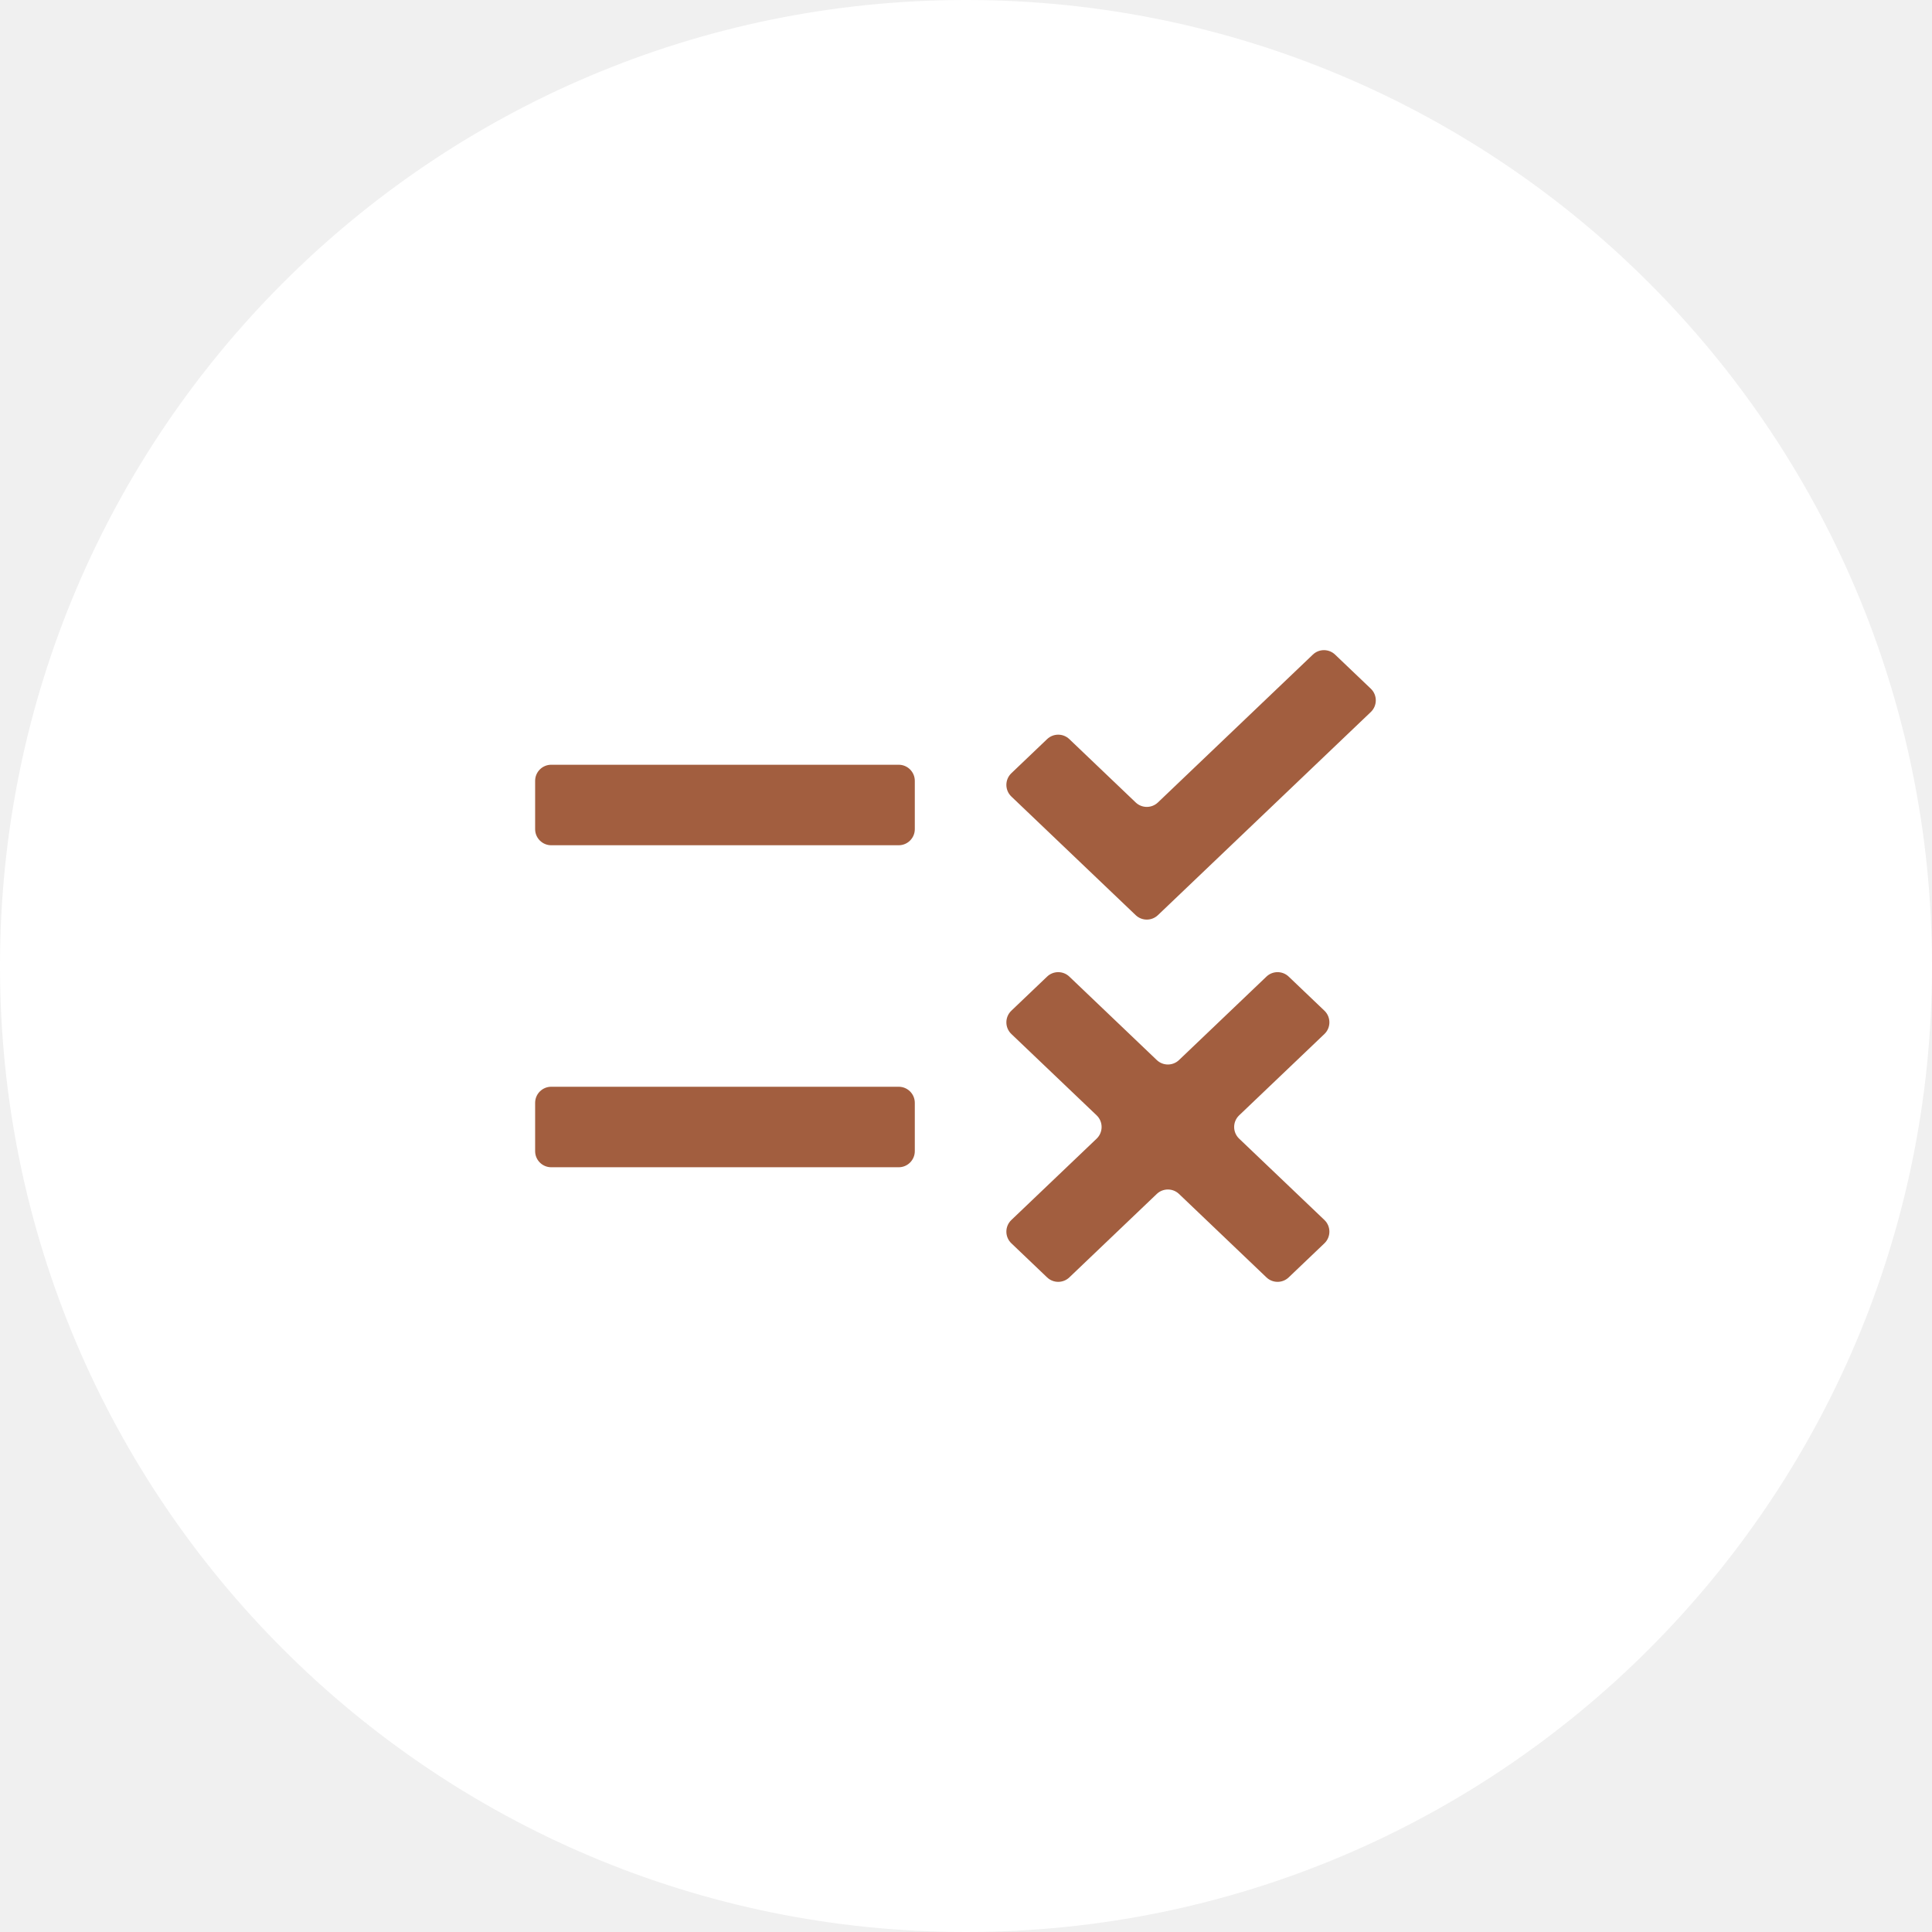
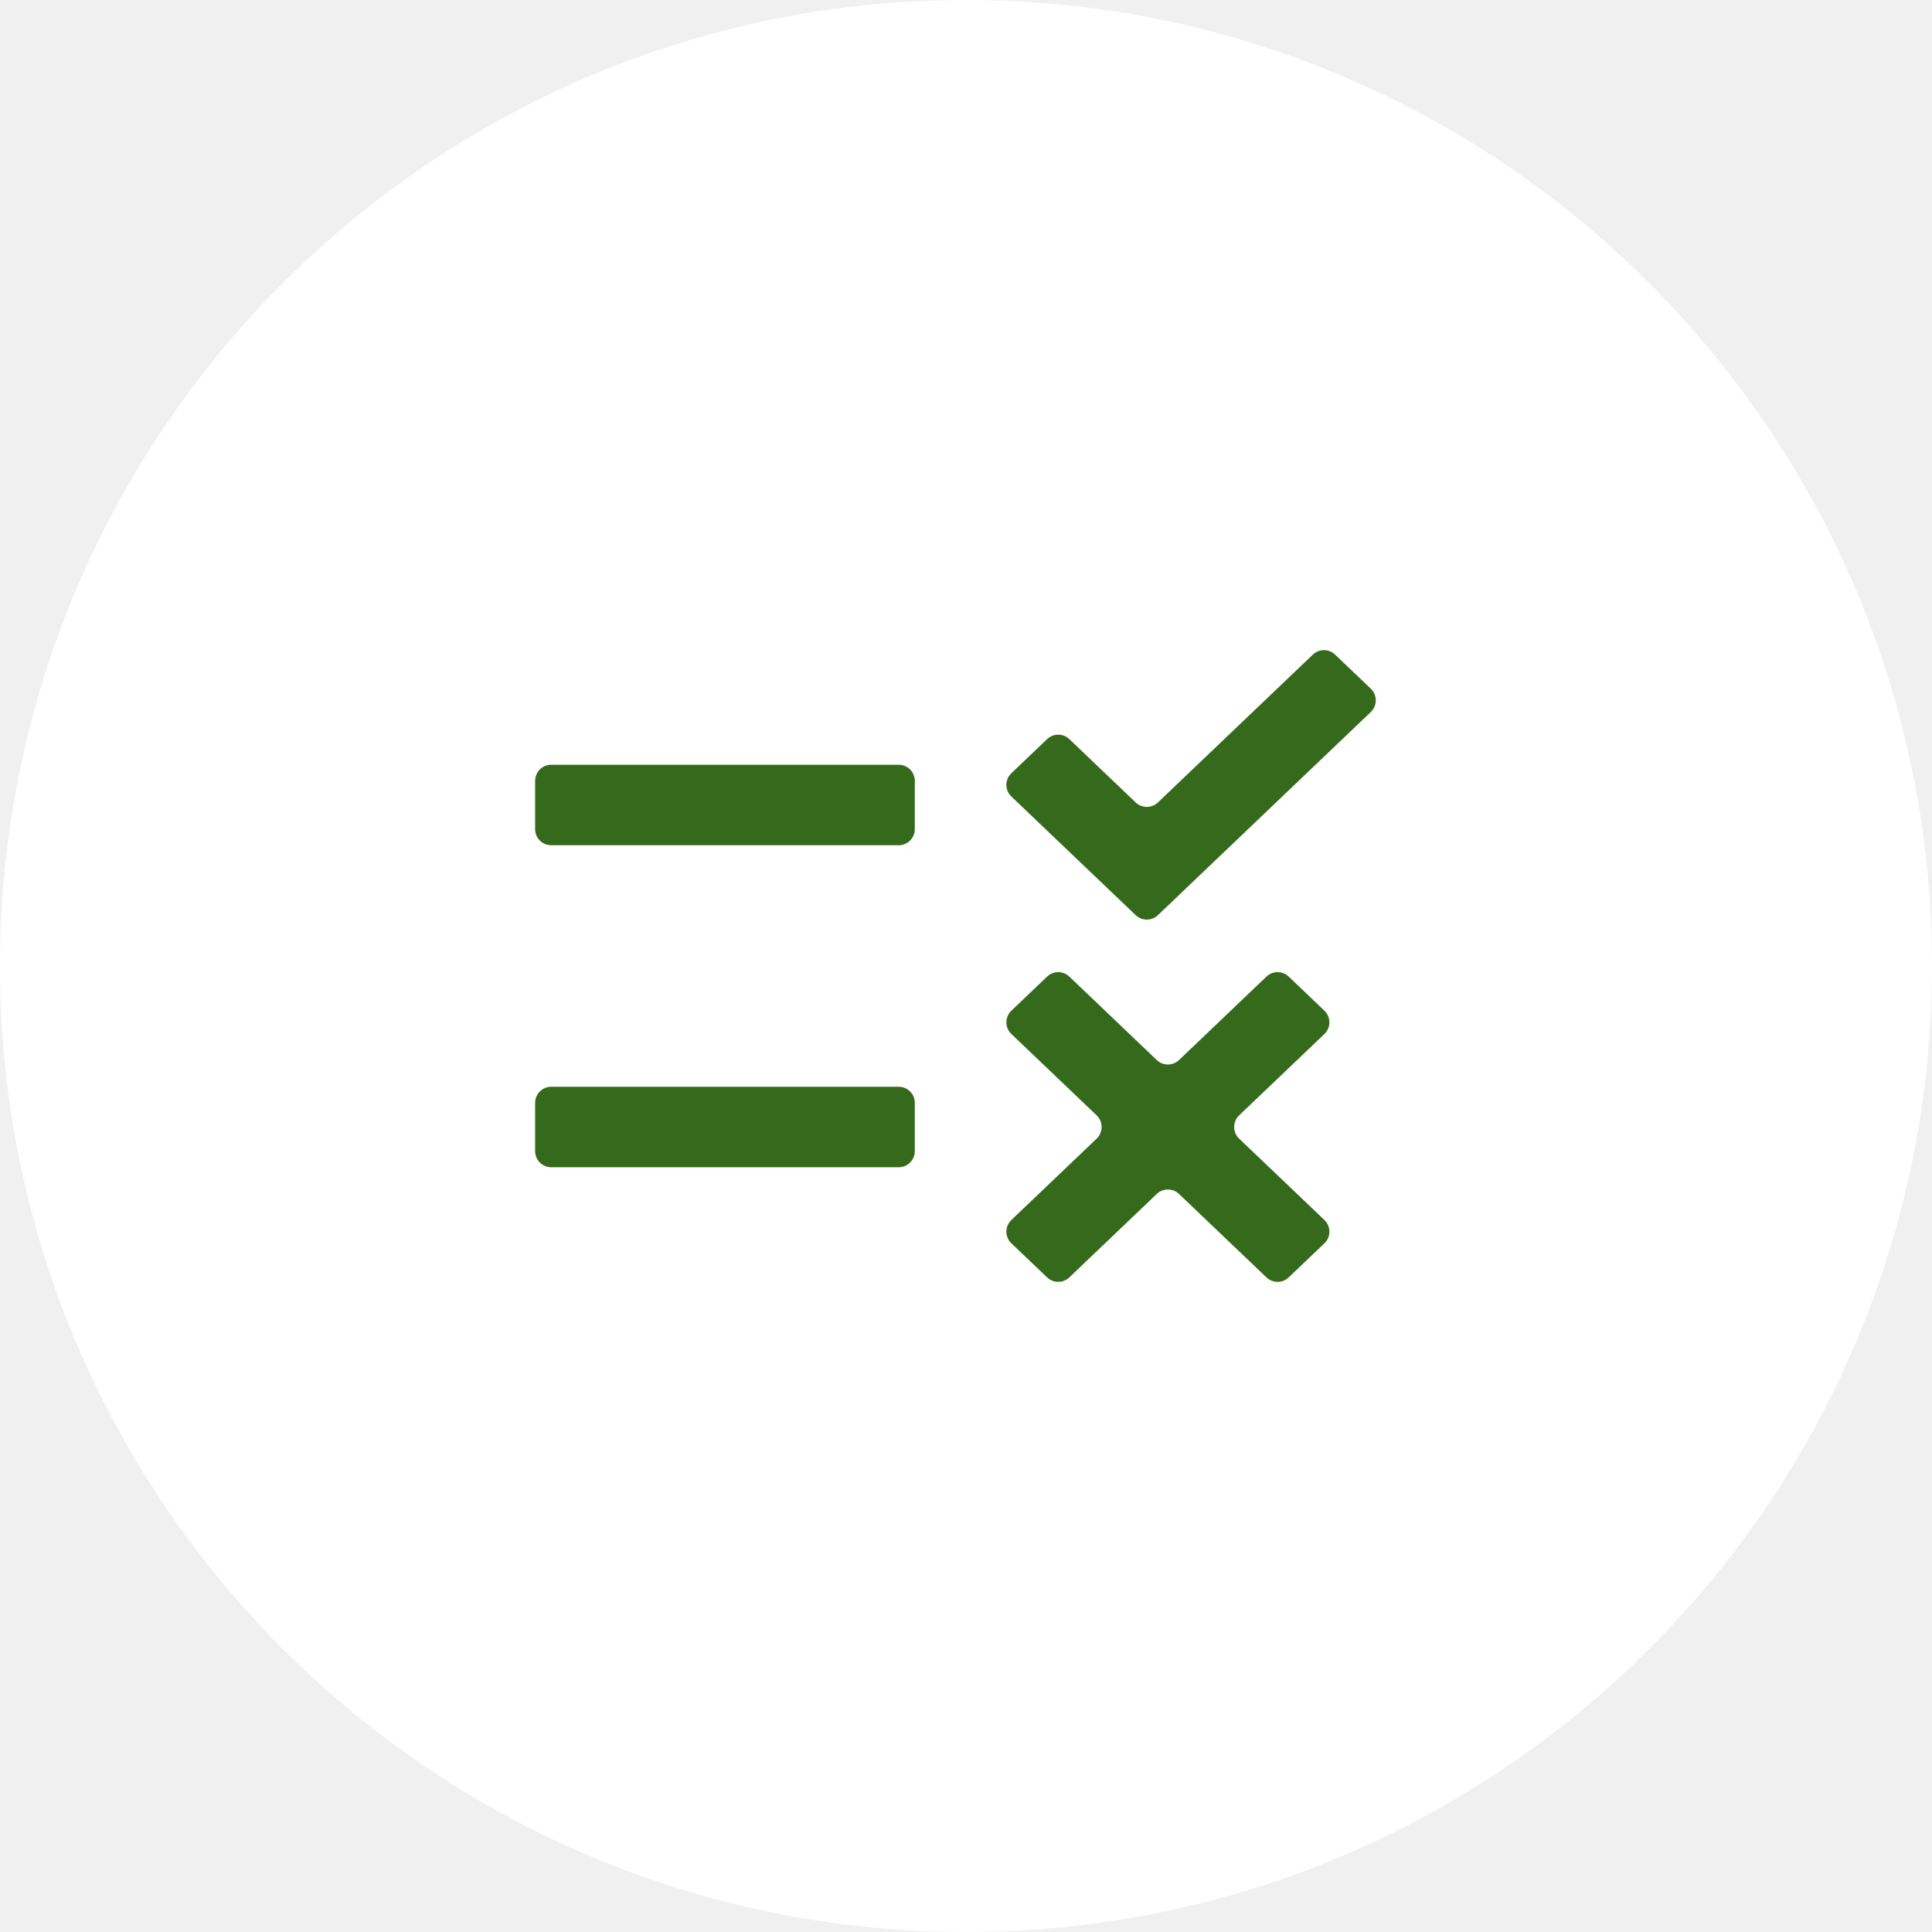
<svg xmlns="http://www.w3.org/2000/svg" viewBox="0 0 60 60" fill="none">
  <circle cx="30" cy="30" r="30" fill="white" />
-   <path d="M35.96 28.421C35.767 28.605 35.463 28.605 35.27 28.421L31.409 24.737C31.202 24.54 31.202 24.21 31.409 24.013L32.519 22.954C32.712 22.77 33.016 22.77 33.209 22.954L35.27 24.921C35.463 25.105 35.767 25.105 35.96 24.921L40.772 20.329C40.965 20.145 41.269 20.145 41.462 20.329L42.572 21.388C42.778 21.585 42.778 21.915 42.572 22.112L35.96 28.421ZM28.41 24.25C28.41 23.974 28.186 23.75 27.91 23.75H17.119C16.843 23.75 16.619 23.974 16.619 24.25V25.75C16.619 26.026 16.843 26.25 17.119 26.25H27.91C28.186 26.25 28.41 26.026 28.41 25.75V24.25ZM41.131 32.112C41.337 31.915 41.337 31.585 41.131 31.388L40.021 30.329C39.828 30.145 39.524 30.145 39.331 30.329L36.615 32.921C36.422 33.105 36.118 33.105 35.925 32.921L33.209 30.329C33.016 30.145 32.712 30.145 32.519 30.329L31.409 31.388C31.202 31.585 31.202 31.915 31.409 32.112L34.057 34.638C34.263 34.835 34.263 35.165 34.057 35.362L31.409 37.888C31.202 38.085 31.202 38.415 31.409 38.612L32.519 39.671C32.712 39.855 33.016 39.855 33.209 39.671L35.925 37.079C36.118 36.895 36.422 36.895 36.615 37.079L39.331 39.671C39.524 39.855 39.828 39.855 40.021 39.671L41.131 38.612C41.337 38.415 41.337 38.085 41.131 37.888L38.483 35.362C38.276 35.165 38.276 34.835 38.483 34.638L41.131 32.112ZM28.41 34.25C28.41 33.974 28.186 33.75 27.91 33.75H17.119C16.843 33.75 16.619 33.974 16.619 34.25V35.75C16.619 36.026 16.843 36.25 17.119 36.25H27.91C28.186 36.25 28.41 36.026 28.41 35.75V34.25Z" fill="#A25E3F" />
+   <path d="M35.96 28.421C35.767 28.605 35.463 28.605 35.27 28.421L31.409 24.737C31.202 24.54 31.202 24.21 31.409 24.013L32.519 22.954C32.712 22.77 33.016 22.77 33.209 22.954L35.27 24.921C35.463 25.105 35.767 25.105 35.96 24.921L40.772 20.329C40.965 20.145 41.269 20.145 41.462 20.329L42.572 21.388C42.778 21.585 42.778 21.915 42.572 22.112L35.96 28.421ZM28.41 24.25C28.41 23.974 28.186 23.75 27.91 23.75H17.119C16.843 23.75 16.619 23.974 16.619 24.25V25.75C16.619 26.026 16.843 26.25 17.119 26.25H27.91C28.186 26.25 28.41 26.026 28.41 25.75V24.25ZM41.131 32.112C41.337 31.915 41.337 31.585 41.131 31.388L40.021 30.329C39.828 30.145 39.524 30.145 39.331 30.329L36.615 32.921C36.422 33.105 36.118 33.105 35.925 32.921L33.209 30.329C33.016 30.145 32.712 30.145 32.519 30.329L31.409 31.388C31.202 31.585 31.202 31.915 31.409 32.112L34.057 34.638C34.263 34.835 34.263 35.165 34.057 35.362L31.409 37.888C31.202 38.085 31.202 38.415 31.409 38.612L32.519 39.671C32.712 39.855 33.016 39.855 33.209 39.671L35.925 37.079C36.118 36.895 36.422 36.895 36.615 37.079L39.331 39.671C39.524 39.855 39.828 39.855 40.021 39.671L41.131 38.612C41.337 38.415 41.337 38.085 41.131 37.888L38.483 35.362C38.276 35.165 38.276 34.835 38.483 34.638L41.131 32.112ZM28.41 34.25C28.41 33.974 28.186 33.75 27.91 33.75H17.119C16.843 33.75 16.619 33.974 16.619 34.25V35.75C16.619 36.026 16.843 36.25 17.119 36.25H27.91C28.186 36.25 28.41 36.026 28.41 35.75V34.25Z" fill="#356A1C" />
</svg>
